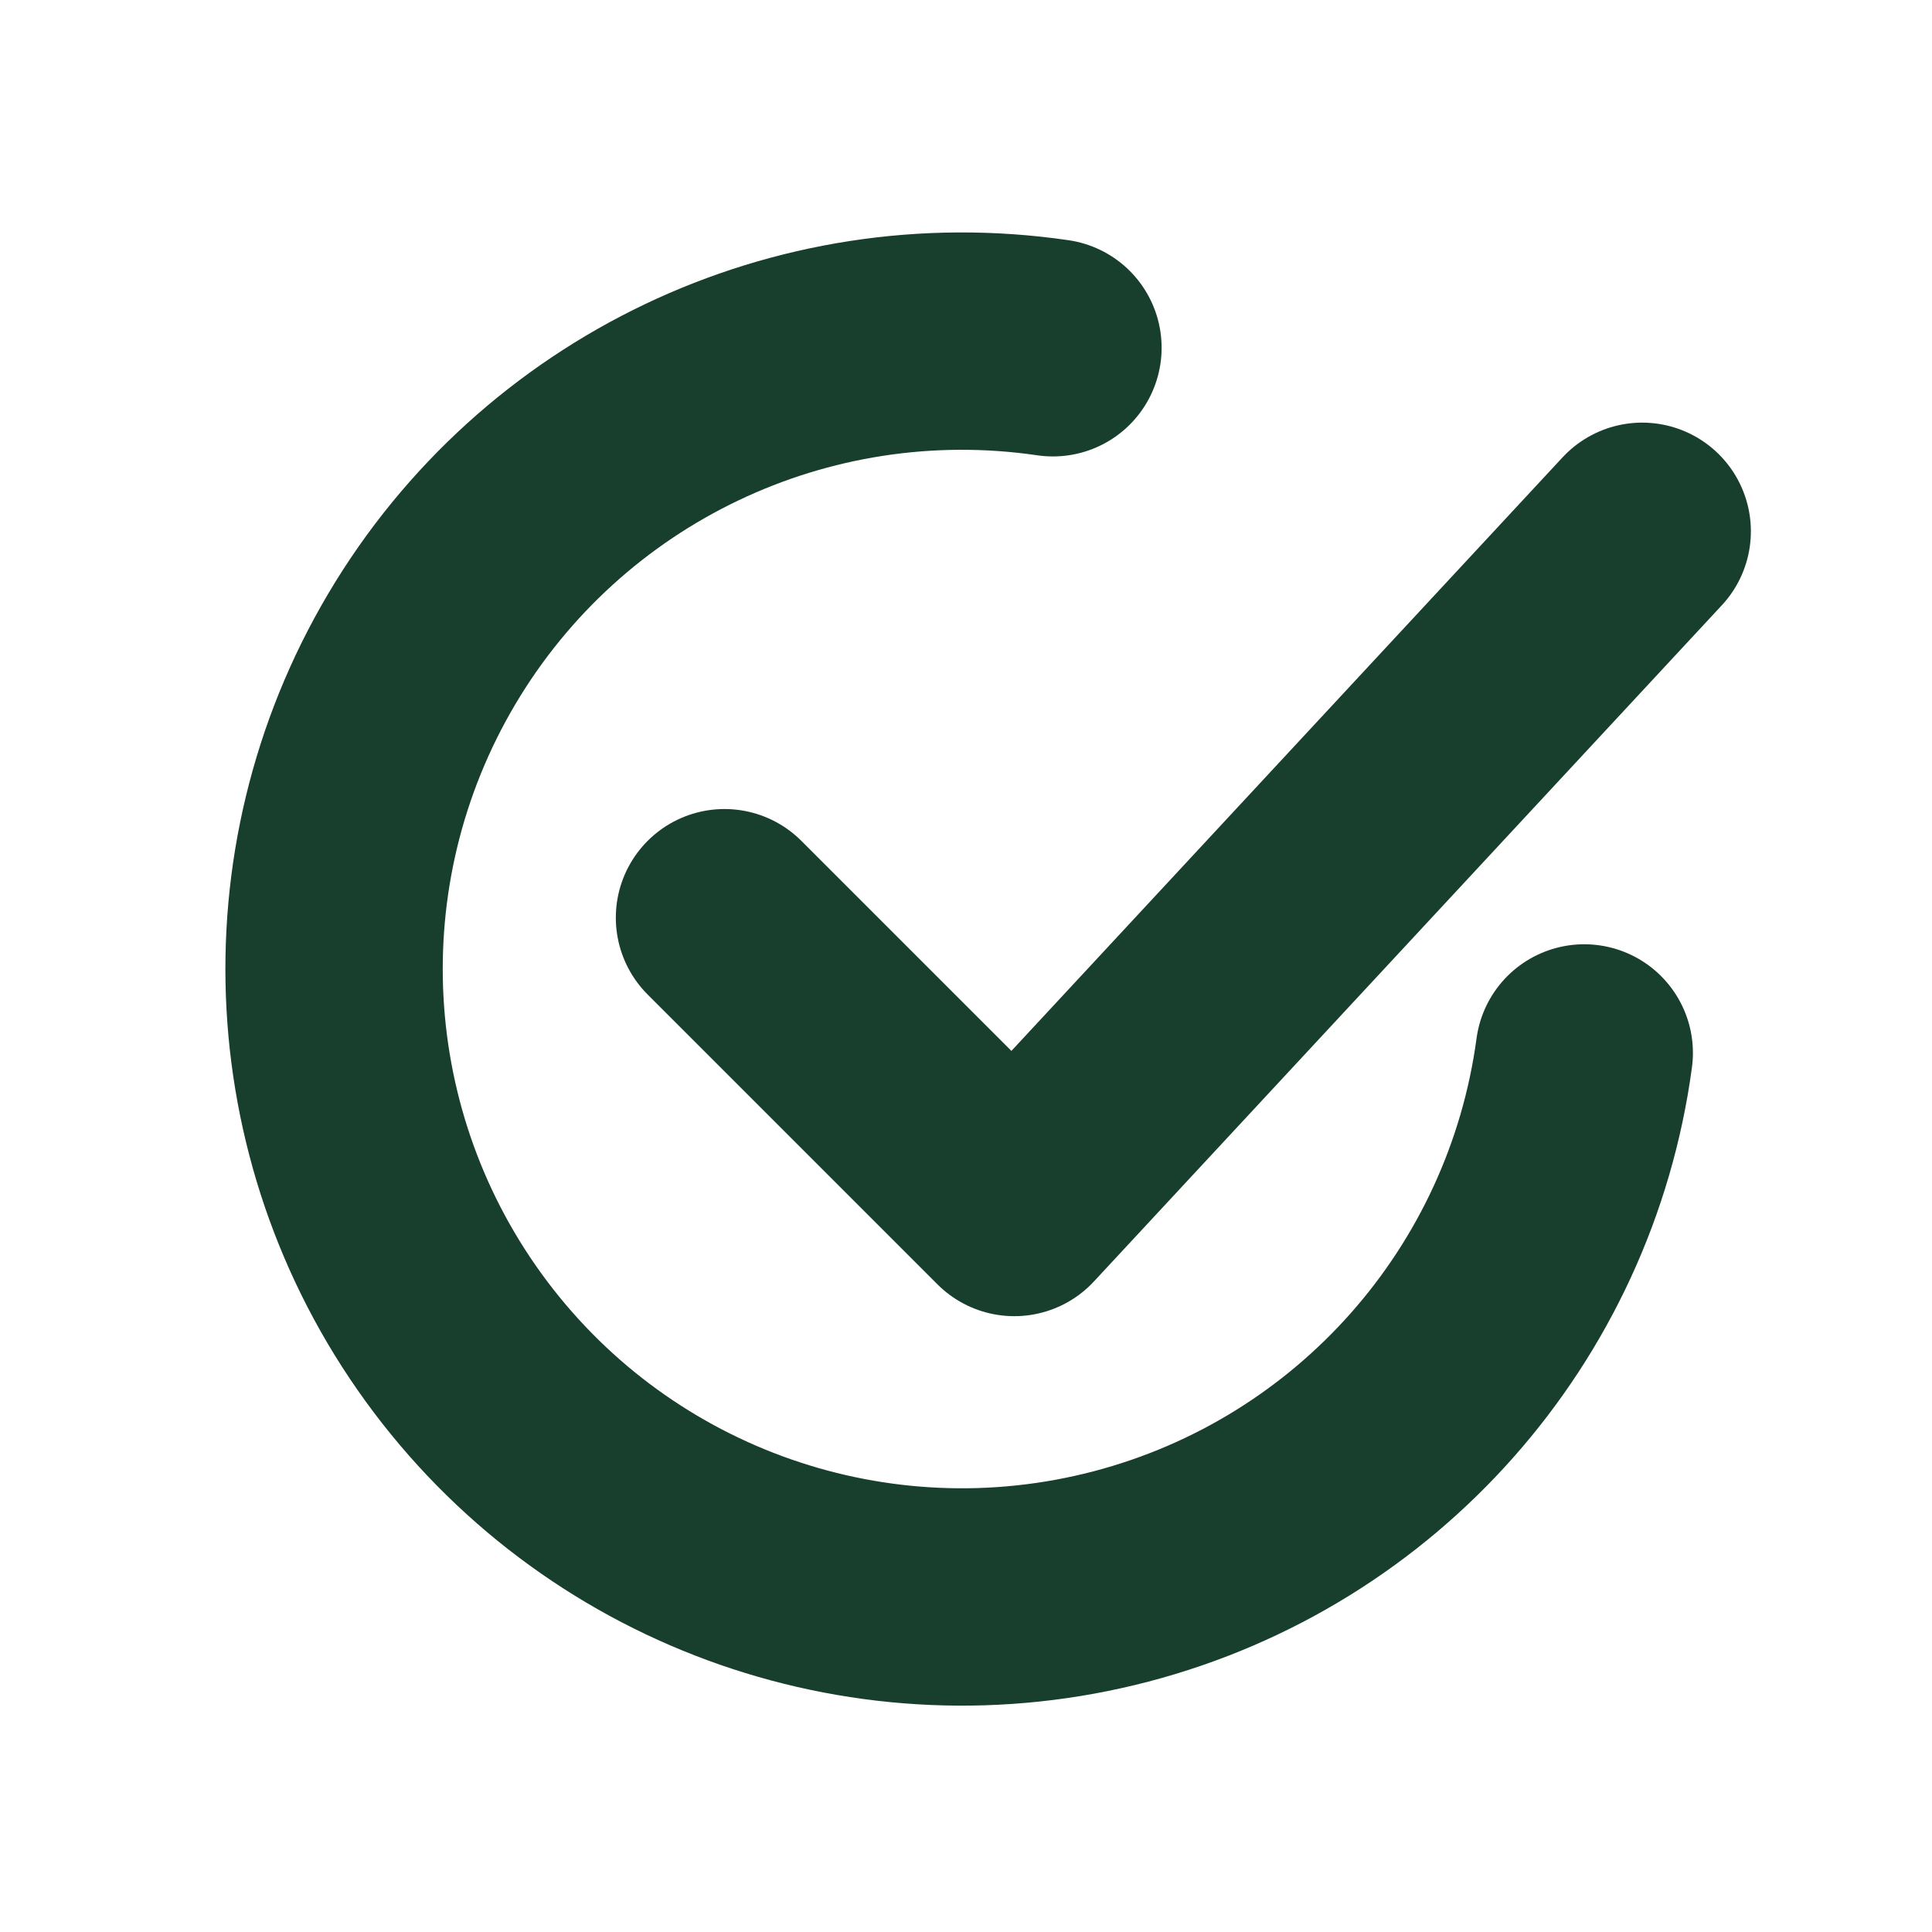
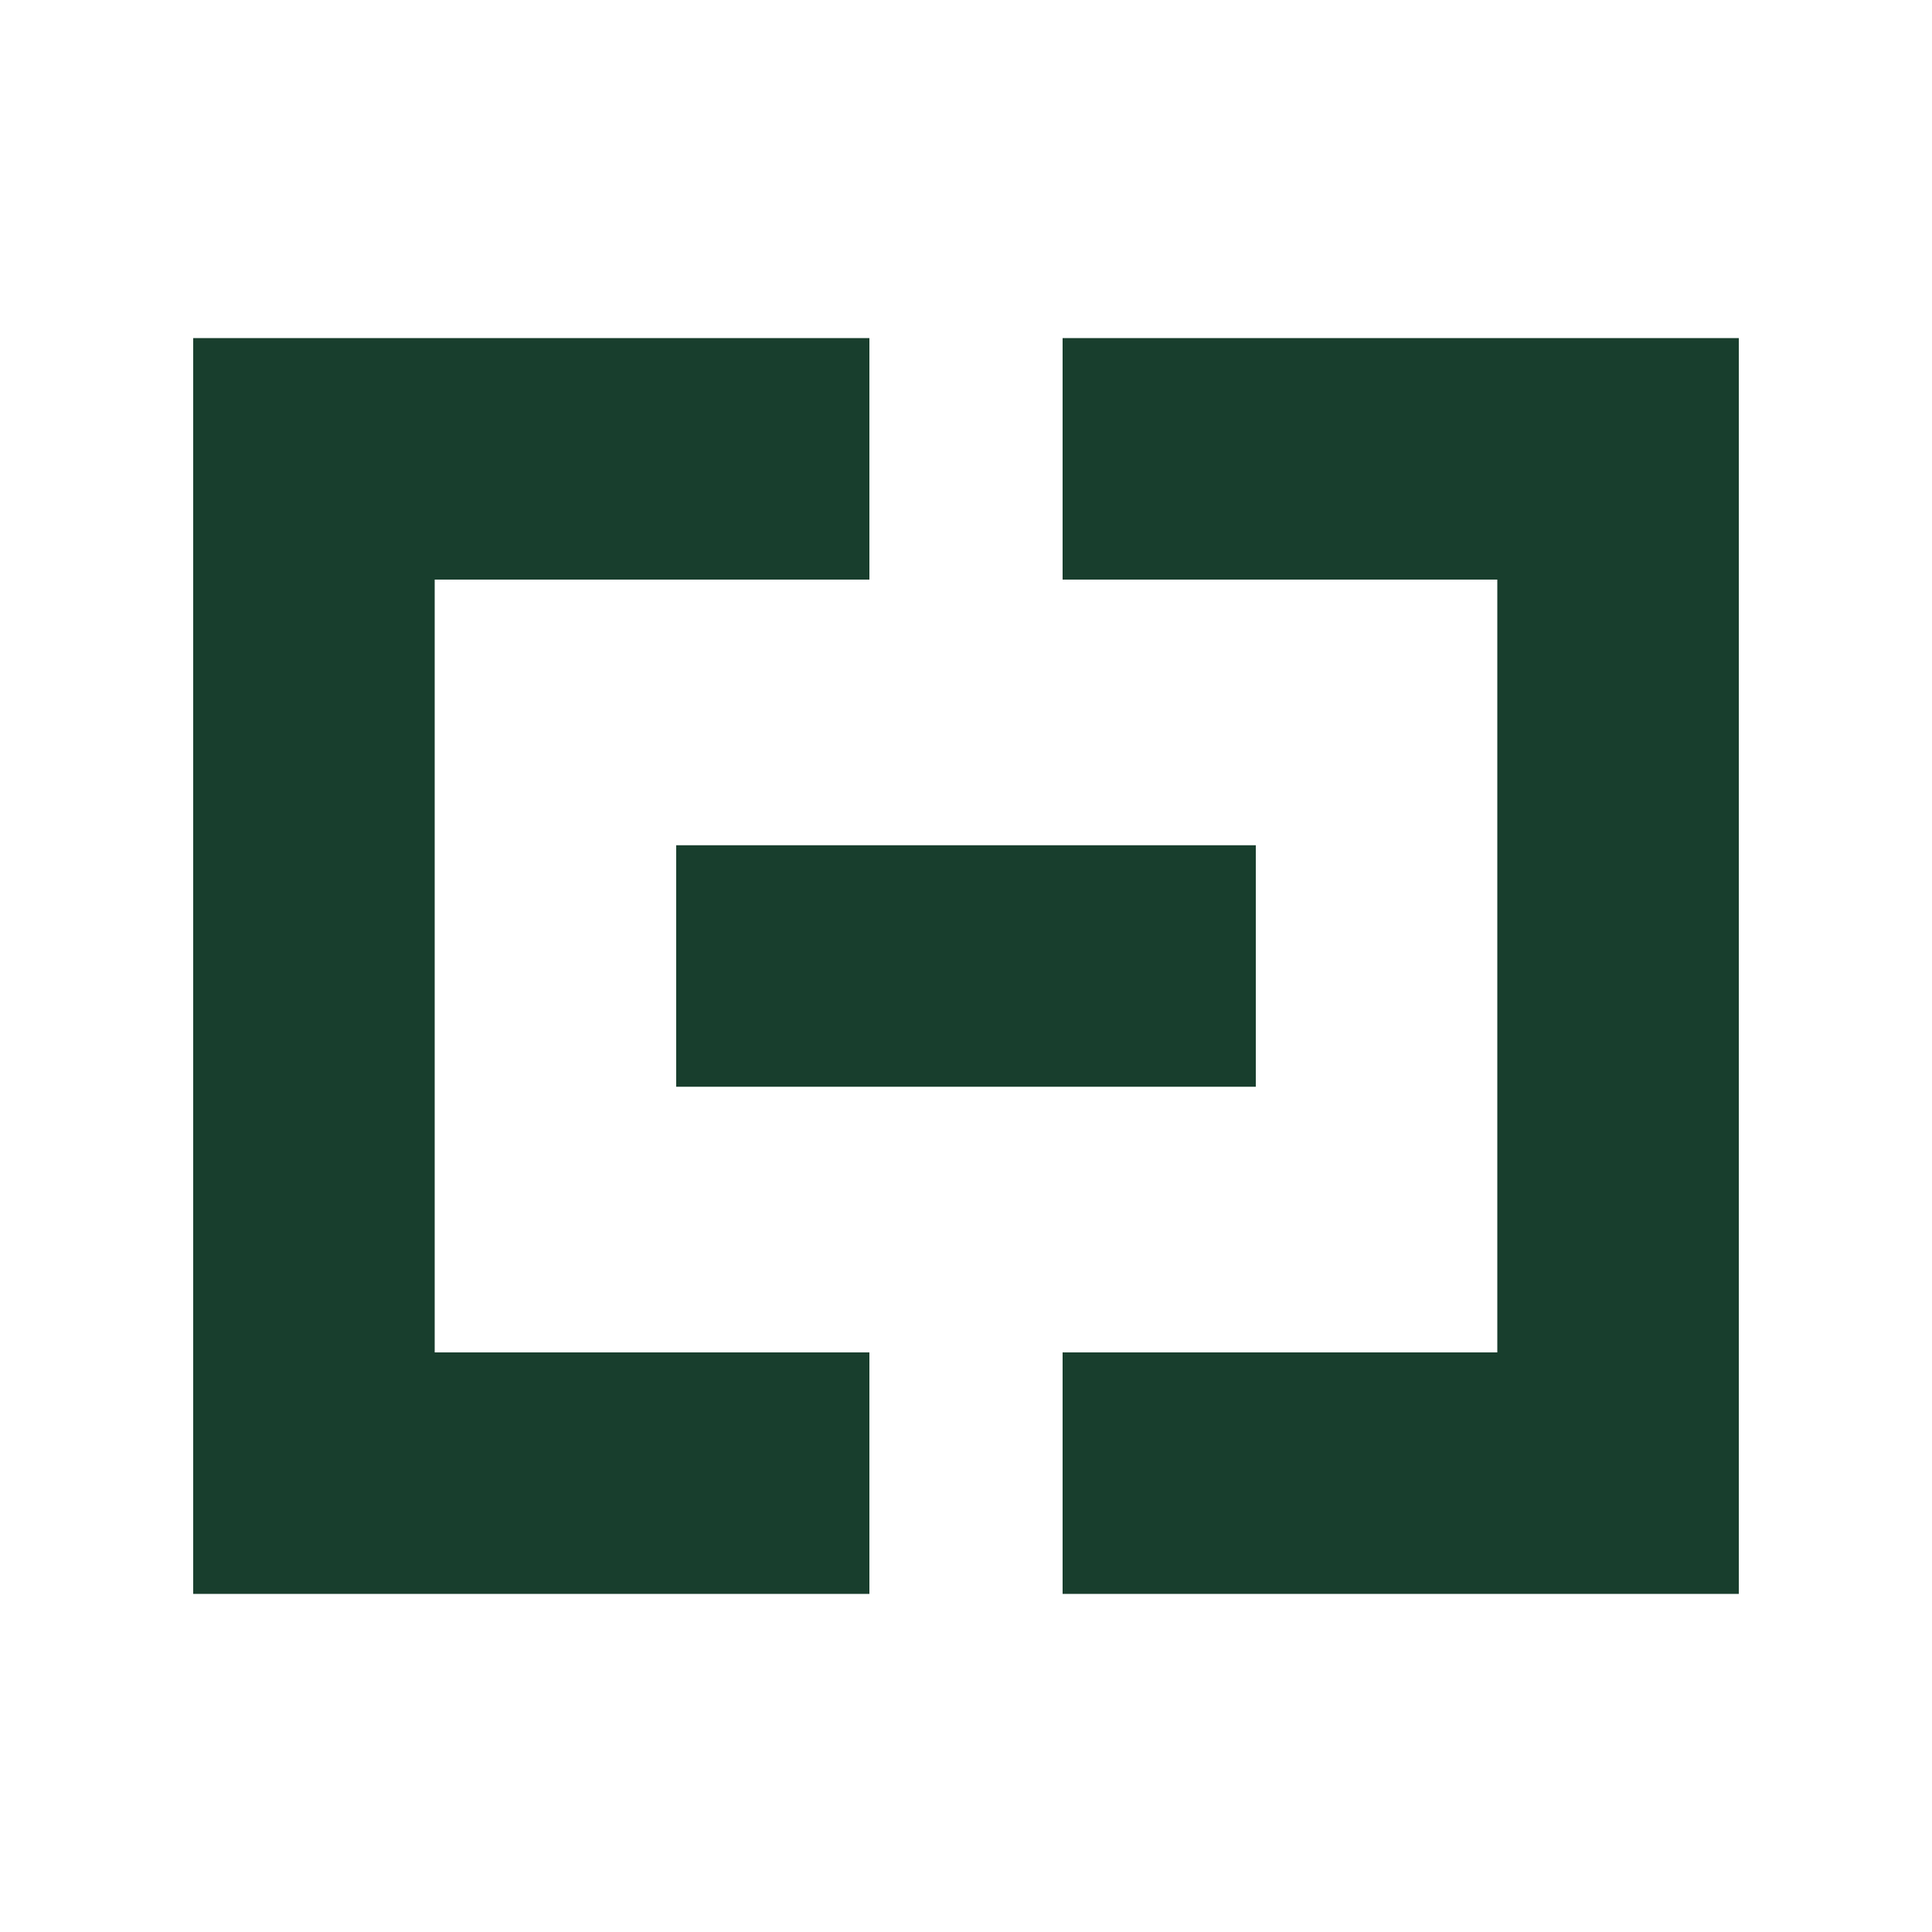
<svg xmlns="http://www.w3.org/2000/svg" viewBox="0 0 40 40" role="img" aria-label="Signetum">
-   <g fill="none" stroke="#183e2d" stroke-width="4.5" stroke-linecap="round" stroke-linejoin="round">
-     <path d="M32.8 21.8A13 13 0 1 1 21.8 7.2" />
-     <path d="m15 19 6 6L34 11" />
+   <g fill="#183e2d">
+     <path d="M4 7h14v5H9v16h9v5H4z" />
+     <path d="M22 7h14v26H22v-5h9V12h-9z" />
+     <path d="M14 17.5h12v5H14z" />
  </g>
</svg>
